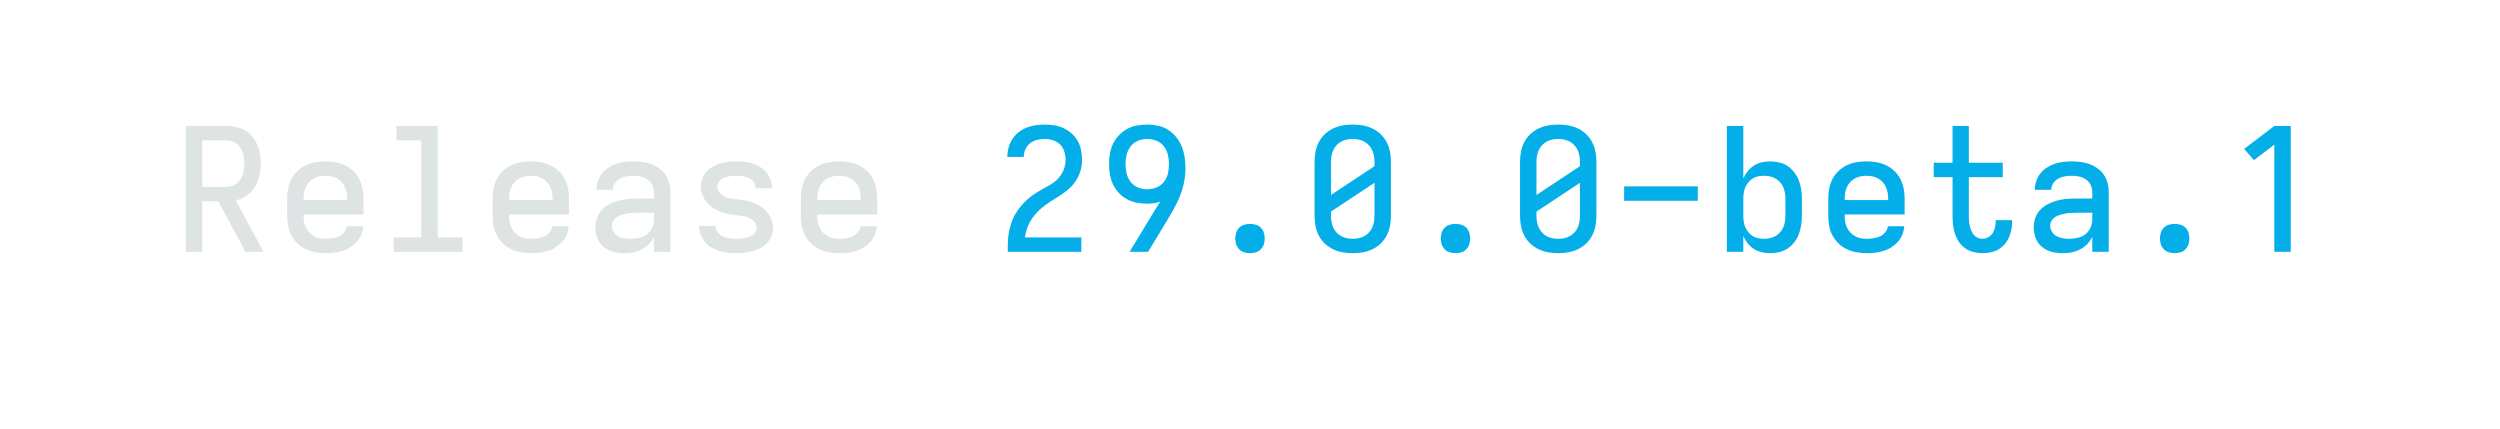
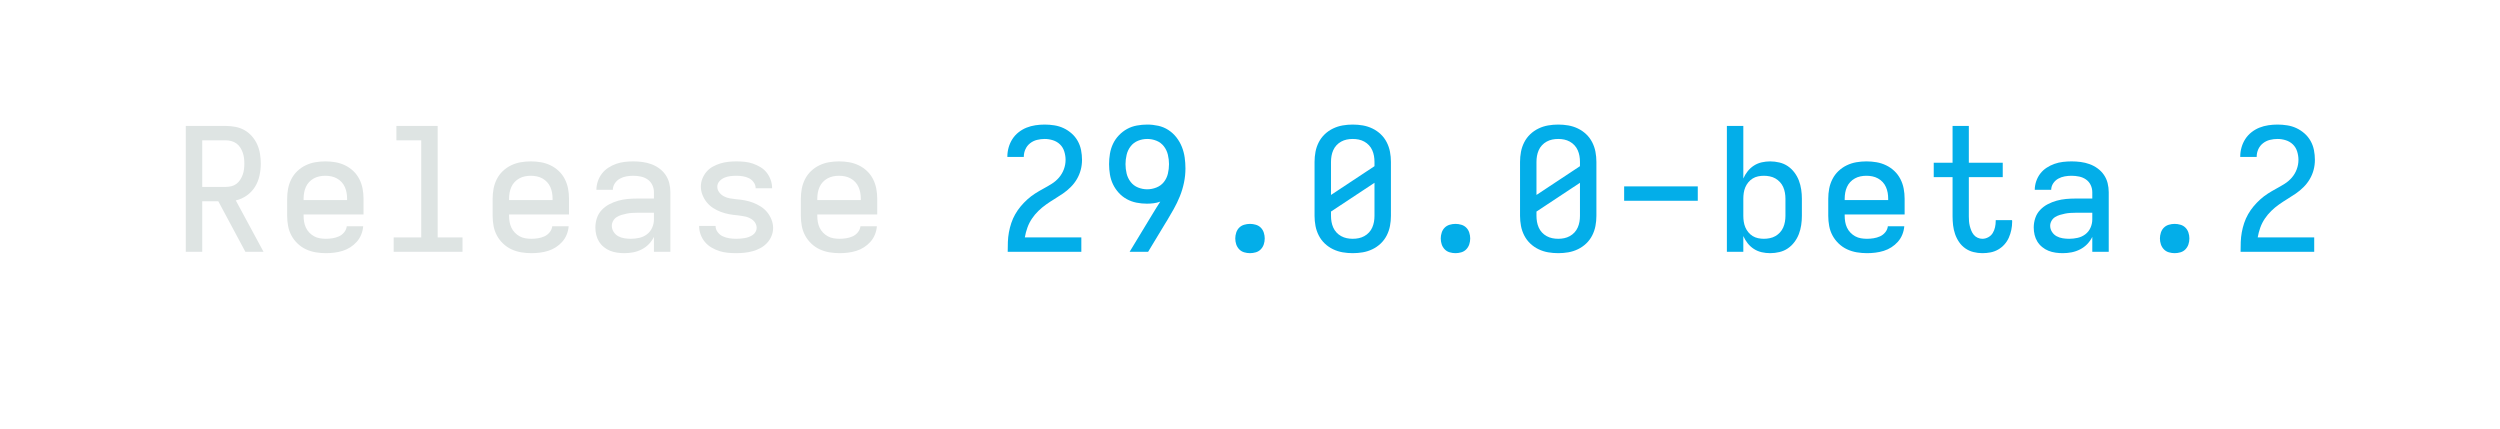
<svg xmlns="http://www.w3.org/2000/svg" height="40" viewBox="0 0 233.6 40" width="233.6">
  <defs>
    <path d="M 85 0 L 85 -735 L 319 -735 Q 347 -735 375.5 -729.5 Q 404 -724 428.5 -710 Q 453 -696 472 -674 Q 491 -652 502.5 -626 Q 514 -600 518.5 -571.5 Q 523 -543 523 -515 Q 523 -480 515.5 -445 Q 508 -410 489.5 -380 Q 471 -350 441.5 -329 Q 412 -308 377 -300 L 539 0 L 433 0 L 275 -295 L 181 -295 L 181 0 Z M 181 -379 L 319 -379 Q 335 -379 351.5 -383 Q 368 -387 381 -397 Q 394 -407 403 -421 Q 412 -435 417.5 -450.5 Q 423 -466 425 -482.5 Q 427 -499 427 -515 Q 427 -531 425 -547.5 Q 423 -564 417.5 -579.5 Q 412 -595 403 -609 Q 394 -623 381 -632.5 Q 368 -642 351.5 -646.5 Q 335 -651 319 -651 L 181 -651 Z " id="path1" />
    <path d="M 303 8 Q 273 8 243.5 3 Q 214 -2 187 -14.5 Q 160 -27 138 -48 Q 116 -69 102 -95 Q 88 -121 82.5 -150.5 Q 77 -180 77 -210 L 77 -310 Q 77 -340 82.5 -369 Q 88 -398 101.5 -424.5 Q 115 -451 136.5 -471.5 Q 158 -492 185 -505 Q 212 -518 241 -523 Q 270 -528 300 -528 Q 330 -528 359 -523 Q 388 -518 415 -505 Q 442 -492 463.5 -471.5 Q 485 -451 498.5 -424.5 Q 512 -398 517.5 -369 Q 523 -340 523 -310 L 523 -218 L 173 -218 L 173 -210 Q 173 -192 176 -174.5 Q 179 -157 186.5 -141 Q 194 -125 206.5 -112 Q 219 -99 234.5 -90.5 Q 250 -82 267.5 -79 Q 285 -76 303 -76 Q 322 -76 341.5 -79 Q 361 -82 379 -90 Q 397 -98 410 -114 Q 423 -130 425 -149 L 521 -149 Q 519 -124 509.5 -100.5 Q 500 -77 483.5 -58.5 Q 467 -40 446 -26.5 Q 425 -13 401 -5.5 Q 377 2 352 5 Q 327 8 303 8 Z M 173 -302 L 427 -302 L 427 -310 Q 427 -328 424 -345 Q 421 -362 414 -378 Q 407 -394 395 -407 Q 383 -420 367.5 -428.5 Q 352 -437 335 -440.5 Q 318 -444 300 -444 Q 282 -444 265 -440.5 Q 248 -437 232.5 -428.5 Q 217 -420 205 -407 Q 193 -394 186 -378 Q 179 -362 176 -345 Q 173 -328 173 -310 Z " id="path2" />
    <path d="M 99 0 L 99 -84 L 260 -84 L 260 -651 L 115 -651 L 115 -735 L 356 -735 L 356 -84 L 501 -84 L 501 0 Z " id="path3" />
    <path d="M 247 8 Q 226 8 204.5 5 Q 183 2 163 -6 Q 143 -14 126 -28 Q 109 -42 98 -60 Q 87 -78 82 -99 Q 77 -120 77 -142 Q 77 -170 86 -197 Q 95 -224 114.5 -244.5 Q 134 -265 159 -278 Q 184 -291 211 -298.5 Q 238 -306 265.5 -308.5 Q 293 -311 321 -311 L 419 -311 L 419 -348 Q 419 -370 409.5 -390 Q 400 -410 382 -422.5 Q 364 -435 342 -439.5 Q 320 -444 298 -444 Q 278 -444 258 -440.5 Q 238 -437 220 -427 Q 202 -417 190.5 -399.5 Q 179 -382 179 -362 L 83 -362 Q 83 -387 91.5 -412 Q 100 -437 115.5 -457 Q 131 -477 152.5 -491 Q 174 -505 198 -513.5 Q 222 -522 247.5 -525 Q 273 -528 298 -528 Q 325 -528 351.5 -524.5 Q 378 -521 403 -512 Q 428 -503 450 -487 Q 472 -471 487 -449 Q 502 -427 508.5 -401 Q 515 -375 515 -348 L 515 0 L 419 0 L 419 -87 Q 407 -63 389 -44.5 Q 371 -26 347.5 -14 Q 324 -2 298.5 3 Q 273 8 247 8 Z M 284 -76 Q 309 -76 333.5 -81.5 Q 358 -87 378 -102 Q 398 -117 408.5 -140.5 Q 419 -164 419 -189 L 419 -228 L 321 -228 Q 306 -228 290.5 -227 Q 275 -226 260 -223 Q 245 -220 230 -215.5 Q 215 -211 202 -203 Q 189 -195 181 -181 Q 173 -167 173 -152 Q 173 -133 183.5 -116.5 Q 194 -100 210.5 -91 Q 227 -82 246 -79 Q 265 -76 284 -76 Z " id="path4" />
    <path d="M 299 8 Q 274 8 249 5.5 Q 224 3 200.5 -4.5 Q 177 -12 155 -25 Q 133 -38 117 -57 Q 101 -76 92 -100 Q 83 -124 83 -149 L 83 -151 L 179 -151 L 179 -150 Q 179 -131 191.5 -114.5 Q 204 -98 222 -90 Q 240 -82 259.5 -79 Q 279 -76 299 -76 Q 311 -76 323.5 -77 Q 336 -78 348.5 -80 Q 361 -82 373 -86.5 Q 385 -91 395.5 -98 Q 406 -105 412.5 -116.5 Q 419 -128 419 -140 Q 419 -152 413.5 -163.5 Q 408 -175 399 -183 Q 390 -191 379 -196.5 Q 368 -202 356.5 -205 Q 345 -208 332.5 -209.5 Q 320 -211 308 -213 Q 283 -215 258.5 -219.5 Q 234 -224 210 -233 Q 186 -242 165 -255.5 Q 144 -269 128 -288.5 Q 112 -308 102.5 -332 Q 93 -356 93 -381 Q 93 -405 102 -427.5 Q 111 -450 126.5 -468 Q 142 -486 163 -497.5 Q 184 -509 207 -516 Q 230 -523 253.5 -525.5 Q 277 -528 301 -528 Q 325 -528 349.5 -525.5 Q 374 -523 397 -515 Q 420 -507 441 -494.5 Q 462 -482 477 -463 Q 492 -444 500.5 -420.5 Q 509 -397 509 -373 L 509 -371 L 413 -371 L 413 -372 Q 413 -390 401.5 -406 Q 390 -422 373.5 -430 Q 357 -438 338.5 -441 Q 320 -444 301 -444 Q 283 -444 265.5 -442 Q 248 -440 231 -433 Q 214 -426 201.5 -412 Q 189 -398 189 -380 Q 189 -362 200.5 -347 Q 212 -332 228.5 -323.5 Q 245 -315 263 -312 Q 281 -309 299 -307 Q 325 -305 349.5 -300.5 Q 374 -296 397.5 -287 Q 421 -278 442.5 -264.5 Q 464 -251 480 -231.5 Q 496 -212 505.5 -188 Q 515 -164 515 -139 Q 515 -115 505.5 -92 Q 496 -69 479 -51 Q 462 -33 440.5 -21.5 Q 419 -10 395.5 -3.5 Q 372 3 347.5 5.5 Q 323 8 299 8 Z " id="path5" />
    <path d="M 85 0 L 85 -1 Q 85 -29 86 -57.5 Q 87 -86 92 -113.5 Q 97 -141 106 -168 Q 115 -195 129 -219.5 Q 143 -244 161 -265.5 Q 179 -287 200 -306 Q 221 -325 244.5 -340 Q 268 -355 293 -368.5 Q 318 -382 342 -397 Q 366 -412 384.5 -433.5 Q 403 -455 413 -482 Q 423 -509 423 -537 Q 423 -561 415.5 -585.5 Q 408 -610 390.5 -627 Q 373 -644 349 -651.5 Q 325 -659 301 -659 Q 278 -659 256 -653.5 Q 234 -648 216 -634 Q 198 -620 188.5 -599 Q 179 -578 179 -555 L 179 -554 L 83 -554 L 83 -557 Q 83 -583 90.5 -609.5 Q 98 -636 112.5 -658.5 Q 127 -681 148.5 -698 Q 170 -715 195 -725 Q 220 -735 247 -739 Q 274 -743 301 -743 Q 329 -743 357.5 -738.5 Q 386 -734 411.5 -722 Q 437 -710 458.5 -691 Q 480 -672 494 -647 Q 508 -622 513.5 -593.5 Q 519 -565 519 -537 Q 519 -507 511.5 -478.5 Q 504 -450 489 -424.5 Q 474 -399 453 -378 Q 432 -357 408 -340.5 Q 384 -324 358.5 -308.5 Q 333 -293 309 -276 Q 285 -259 264 -238.5 Q 243 -218 226.5 -193.5 Q 210 -169 200 -141 Q 190 -113 185 -84 L 515 -84 L 515 0 Z " id="path6" />
    <path d="M 197 0 L 331 -221 Q 342 -239 353 -257 Q 364 -275 376 -293 Q 357 -286 337 -283.5 Q 317 -281 298 -281 Q 267 -281 237 -287 Q 207 -293 180.5 -307.5 Q 154 -322 133.5 -344.5 Q 113 -367 100 -394 Q 87 -421 82 -451.5 Q 77 -482 77 -512 Q 77 -542 82 -572.5 Q 87 -603 100 -630.5 Q 113 -658 134.5 -680.5 Q 156 -703 182.5 -717.5 Q 209 -732 239.5 -737.5 Q 270 -743 300 -743 Q 332 -743 364 -736 Q 396 -729 423 -711.5 Q 450 -694 470 -668.5 Q 490 -643 502 -613 Q 514 -583 518.5 -551 Q 523 -519 523 -487 Q 523 -445 514.5 -404 Q 506 -363 490.5 -324.5 Q 475 -286 454.5 -249.5 Q 434 -213 413 -178 L 412 -177 L 305 0 Z M 300 -365 Q 327 -365 353.5 -375.5 Q 380 -386 397 -407.5 Q 414 -429 420.5 -456.5 Q 427 -484 427 -512 Q 427 -539 420.5 -566.5 Q 414 -594 397 -616 Q 380 -638 354 -648.5 Q 328 -659 300 -659 Q 272 -659 246 -648.5 Q 220 -638 203 -616 Q 186 -594 179.5 -566.5 Q 173 -539 173 -512 Q 173 -484 179.5 -457 Q 186 -430 203 -408 Q 220 -386 246 -375.5 Q 272 -365 300 -365 Z " id="path7" />
    <path d="M 300 8 Q 283 8 266 3 Q 249 -2 237 -14.5 Q 225 -27 219.5 -43.5 Q 214 -60 214 -78 Q 214 -95 219.5 -112 Q 225 -129 237 -141 Q 249 -153 266 -158 Q 283 -163 300 -163 Q 317 -163 334 -158 Q 351 -153 363 -141 Q 375 -129 380.5 -112 Q 386 -95 386 -78 Q 386 -60 380.5 -43.5 Q 375 -27 363 -14.5 Q 351 -2 334 3 Q 317 8 300 8 Z " id="path8" />
    <path d="M 300 8 Q 270 8 241 3 Q 212 -2 185 -15 Q 158 -28 136.5 -48.5 Q 115 -69 101.5 -95.5 Q 88 -122 82.5 -151 Q 77 -180 77 -210 L 77 -525 Q 77 -555 82.5 -584 Q 88 -613 101.5 -639.5 Q 115 -666 136.5 -686.5 Q 158 -707 185 -720 Q 212 -733 241 -738 Q 270 -743 300 -743 Q 330 -743 359 -738 Q 388 -733 415 -720 Q 442 -707 463.5 -686.5 Q 485 -666 498.5 -639.5 Q 512 -613 517.5 -584 Q 523 -555 523 -525 L 523 -210 Q 523 -180 517.5 -151 Q 512 -122 498.5 -95.5 Q 485 -69 463.5 -48.5 Q 442 -28 415 -15 Q 388 -2 359 3 Q 330 8 300 8 Z M 173 -332 L 427 -500 L 427 -525 Q 427 -543 424 -560 Q 421 -577 414 -593 Q 407 -609 395 -622 Q 383 -635 367.5 -643.5 Q 352 -652 335 -655.5 Q 318 -659 300 -659 Q 282 -659 265 -655.5 Q 248 -652 232.5 -643.5 Q 217 -635 205 -622 Q 193 -609 186 -593 Q 179 -577 176 -560 Q 173 -543 173 -525 Z M 300 -76 Q 318 -76 335 -79.5 Q 352 -83 367.5 -91.5 Q 383 -100 395 -113 Q 407 -126 414 -142 Q 421 -158 424 -175 Q 427 -192 427 -210 L 427 -403 L 173 -235 L 173 -210 Q 173 -192 176 -175 Q 179 -158 186 -142 Q 193 -126 205 -113 Q 217 -100 232.5 -91.5 Q 248 -83 265 -79.5 Q 282 -76 300 -76 Z " id="path9" />
    <path d="M 85 -298 L 85 -382 L 515 -382 L 515 -298 Z " id="path10" />
    <path d="M 338 8 Q 313 8 288.5 2.5 Q 264 -3 243 -16.5 Q 222 -30 206.5 -49.5 Q 191 -69 181 -92 L 181 0 L 85 0 L 85 -735 L 181 -735 L 181 -428 Q 191 -451 206.5 -470.5 Q 222 -490 243 -503.5 Q 264 -517 288.5 -522.5 Q 313 -528 338 -528 Q 365 -528 392 -521.5 Q 419 -515 441 -500 Q 463 -485 479.5 -463 Q 496 -441 505.5 -416 Q 515 -391 519 -364 Q 523 -337 523 -310 L 523 -210 Q 523 -183 519 -156 Q 515 -129 505.5 -104 Q 496 -79 479.5 -57 Q 463 -35 441 -20 Q 419 -5 392 1.5 Q 365 8 338 8 Z M 301 -76 Q 318 -76 335.5 -79.5 Q 353 -83 368 -91.5 Q 383 -100 395 -113 Q 407 -126 414 -142 Q 421 -158 424 -175.5 Q 427 -193 427 -210 L 427 -310 Q 427 -327 424 -344.5 Q 421 -362 414 -378 Q 407 -394 395 -407 Q 383 -420 368 -428.5 Q 353 -437 335.5 -440.5 Q 318 -444 301 -444 Q 284 -444 267 -440.5 Q 250 -437 235.5 -428 Q 221 -419 210 -405.5 Q 199 -392 192.5 -376.5 Q 186 -361 183.5 -344 Q 181 -327 181 -310 L 181 -210 Q 181 -193 183.5 -176 Q 186 -159 192.5 -143.5 Q 199 -128 210 -114.5 Q 221 -101 235.5 -92 Q 250 -83 267 -79.5 Q 284 -76 301 -76 Z " id="path11" />
    <path d="M 377 8 Q 351 8 325 1.5 Q 299 -5 277.5 -20 Q 256 -35 241 -57 Q 226 -79 217.5 -104 Q 209 -129 206 -155 Q 203 -181 203 -207 L 203 -436 L 93 -436 L 93 -520 L 203 -520 L 203 -735 L 298 -735 L 298 -520 L 496 -520 L 496 -436 L 298 -436 L 298 -207 Q 298 -193 299 -179 Q 300 -165 303.5 -151 Q 307 -137 312.5 -123.5 Q 318 -110 327 -99 Q 336 -88 349.5 -82 Q 363 -76 377 -76 Q 395 -76 411.5 -85 Q 428 -94 437.5 -109.5 Q 447 -125 451 -143.5 Q 455 -162 455 -180 L 455 -185 L 550 -185 Q 551 -183 551 -180.5 Q 551 -178 551 -175 Q 551 -151 546 -127.5 Q 541 -104 531.5 -82.5 Q 522 -61 506 -43 Q 490 -25 469 -13 Q 448 -1 424.5 3.5 Q 401 8 377 8 Z " id="path12" />
-     <path d="M 282 0 L 282 -626 L 163 -535 L 106 -601 L 282 -735 L 378 -735 L 378 0 Z " id="path13" />
  </defs>
  <g>
    <g data-source-text="Release " fill="#dee4e3" transform="translate(15.99999 23.528) rotate(0) scale(0.016)">
      <use href="#path1" transform="translate(0 0)" />
      <use href="#path2" transform="translate(600 0)" />
      <use href="#path3" transform="translate(1200 0)" />
      <use href="#path2" transform="translate(1800 0)" />
      <use href="#path4" transform="translate(2400 0)" />
      <use href="#path5" transform="translate(3000 0)" />
      <use href="#path2" transform="translate(3600 0)" />
    </g>
-     <g data-source-text="29.0.0-beta.1" fill="#03aee9" transform="translate(92.79998 23.528) rotate(0) scale(0.016)">
+     <g data-source-text="29.0.0-beta.2" fill="#03aee9" transform="translate(92.79998 23.528) rotate(0) scale(0.016)">
      <use href="#path6" transform="translate(0 0)" />
      <use href="#path7" transform="translate(600 0)" />
      <use href="#path8" transform="translate(1200 0)" />
      <use href="#path9" transform="translate(1800 0)" />
      <use href="#path8" transform="translate(2400 0)" />
      <use href="#path9" transform="translate(3000 0)" />
      <use href="#path10" transform="translate(3600 0)" />
      <use href="#path11" transform="translate(4200 0)" />
      <use href="#path2" transform="translate(4800 0)" />
      <use href="#path12" transform="translate(5400 0)" />
      <use href="#path4" transform="translate(6000 0)" />
      <use href="#path8" transform="translate(6600 0)" />
-       <use href="#path13" transform="translate(7200 0)" />
+       <use href="#path6" transform="translate(7200 0)" />
    </g>
  </g>
</svg>
